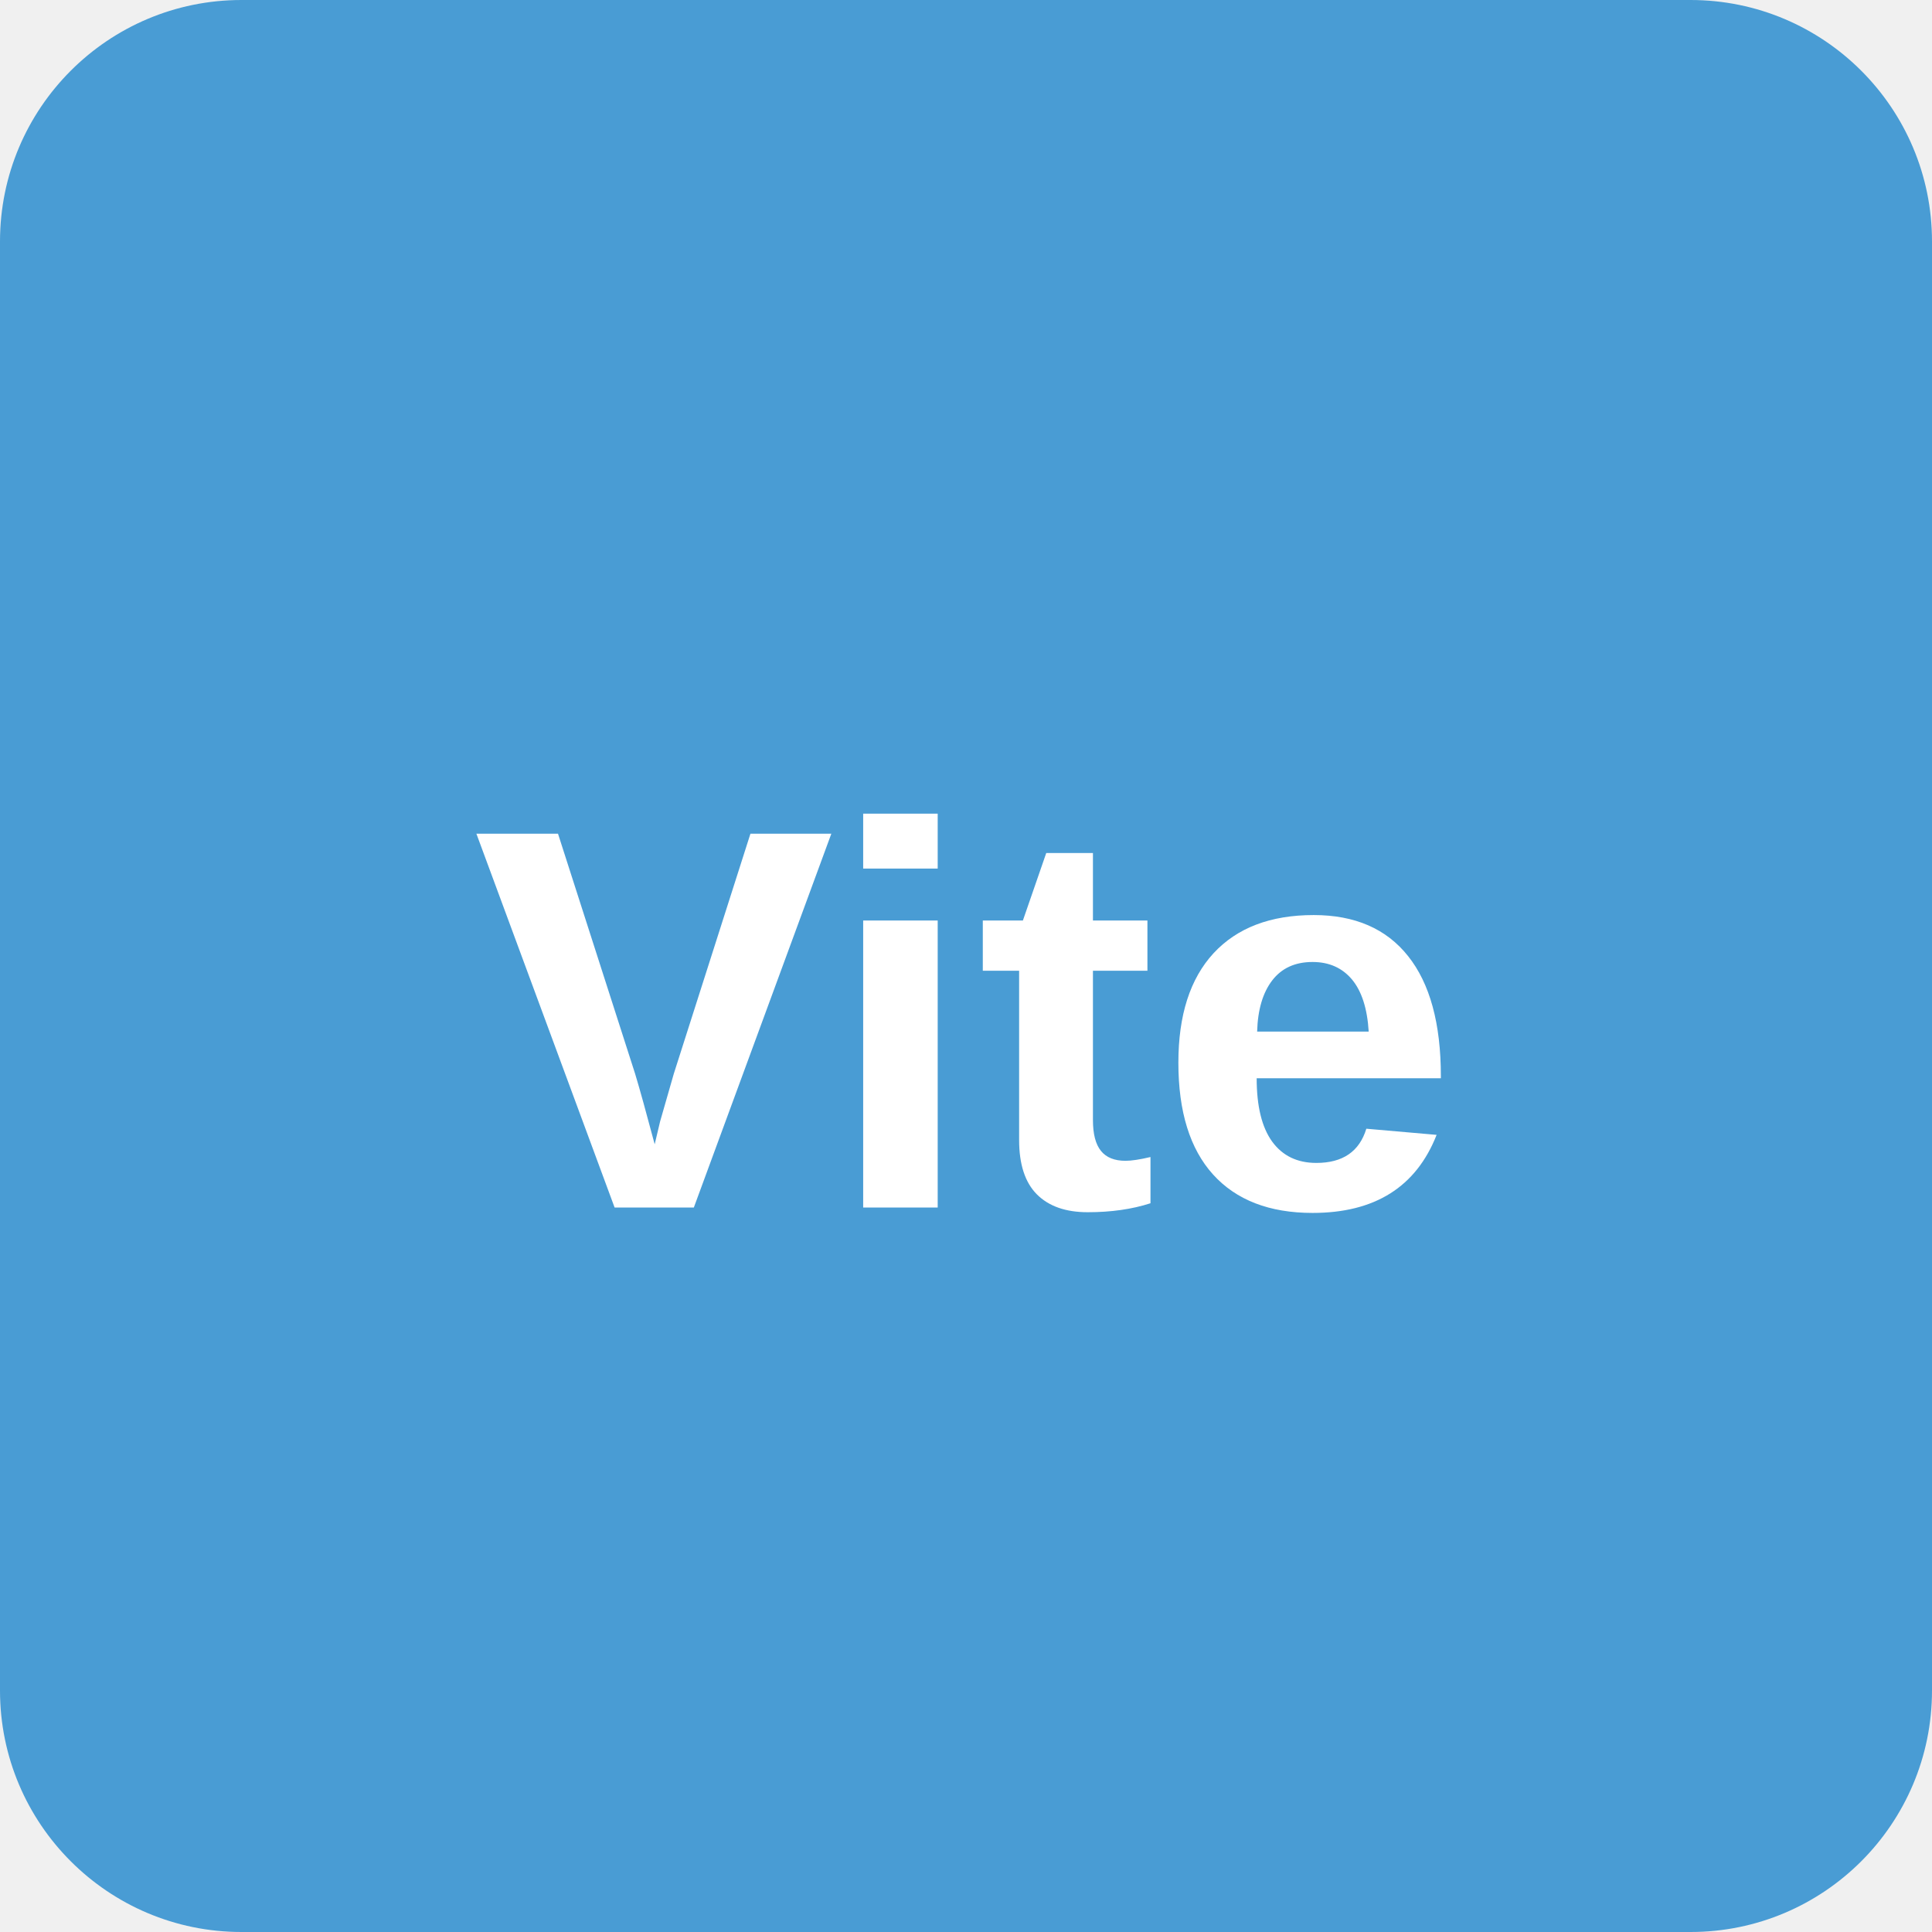
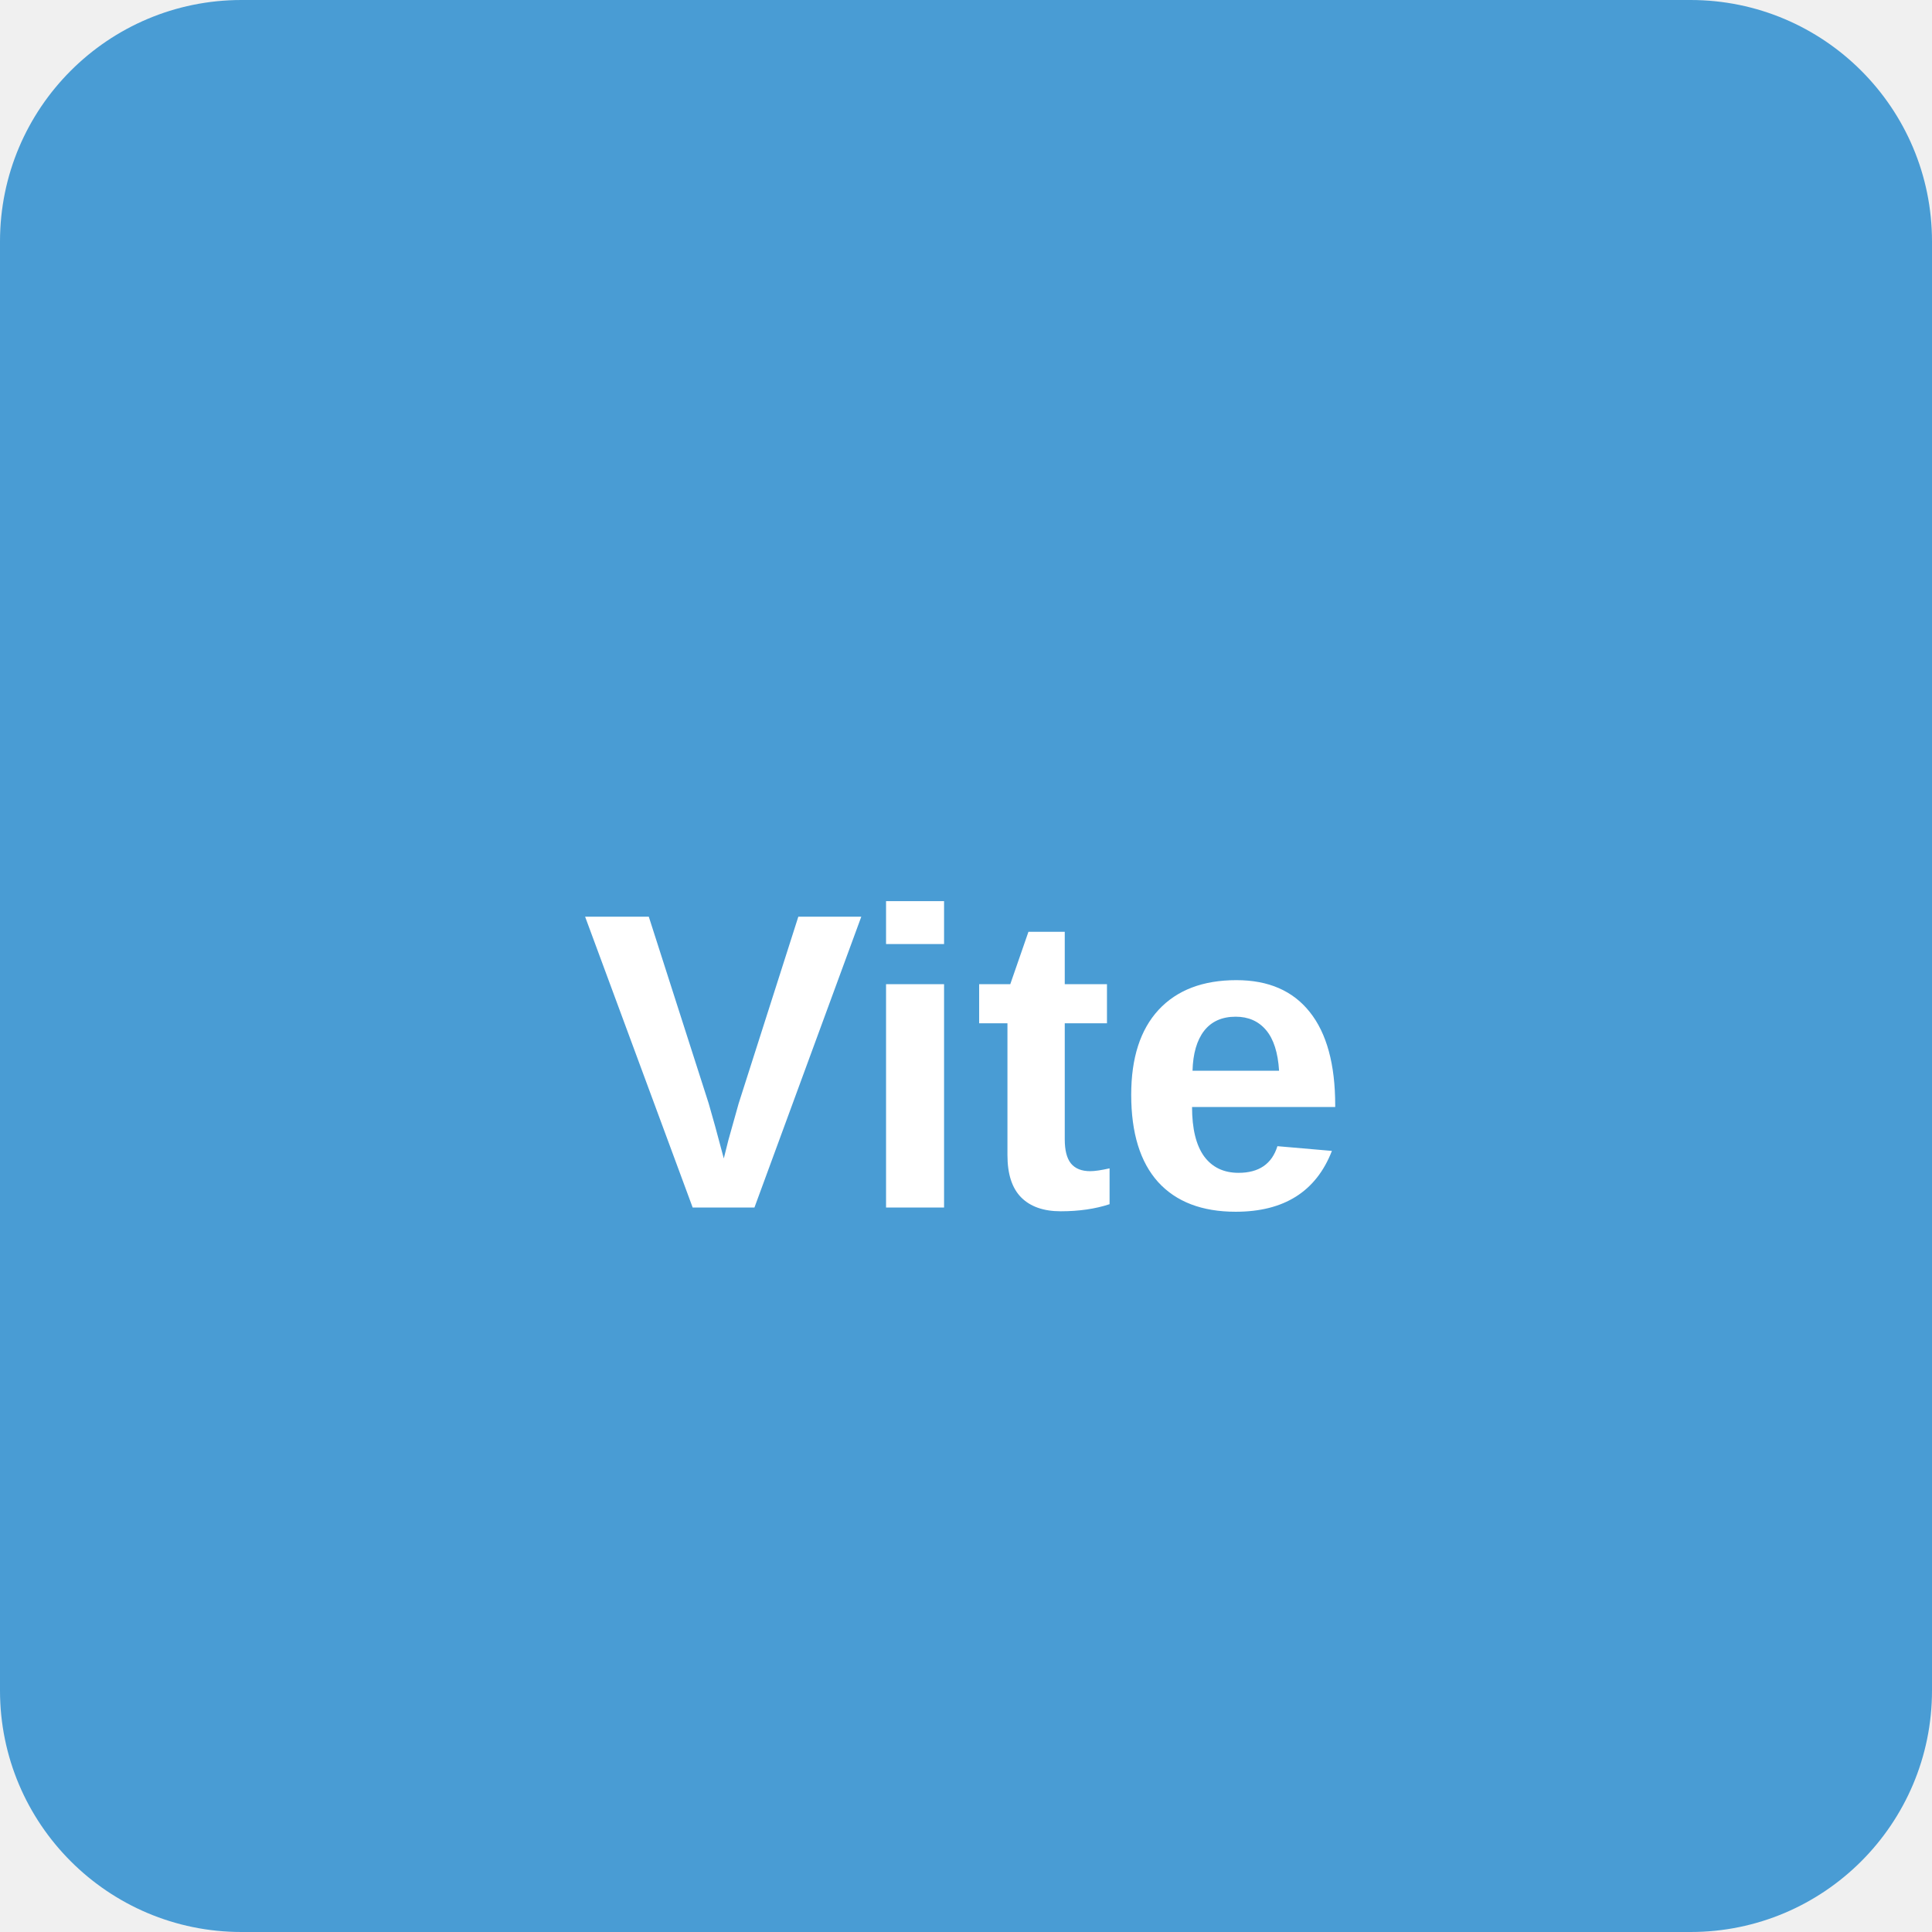
<svg xmlns="http://www.w3.org/2000/svg" viewBox="0 0 128 128">
  <rect width="128" height="128" fill="#499CD4" rx="16" />
-   <text x="64" y="80" text-anchor="middle" fill="white" font-family="Arial, sans-serif" font-size="36" font-weight="bold">Vite</text>
+   <text x="64" y="80" text-anchor="middle" fill="white" font-family="Arial, sans-serif" font-size="28" font-weight="bold">Vite</text>
</svg>
